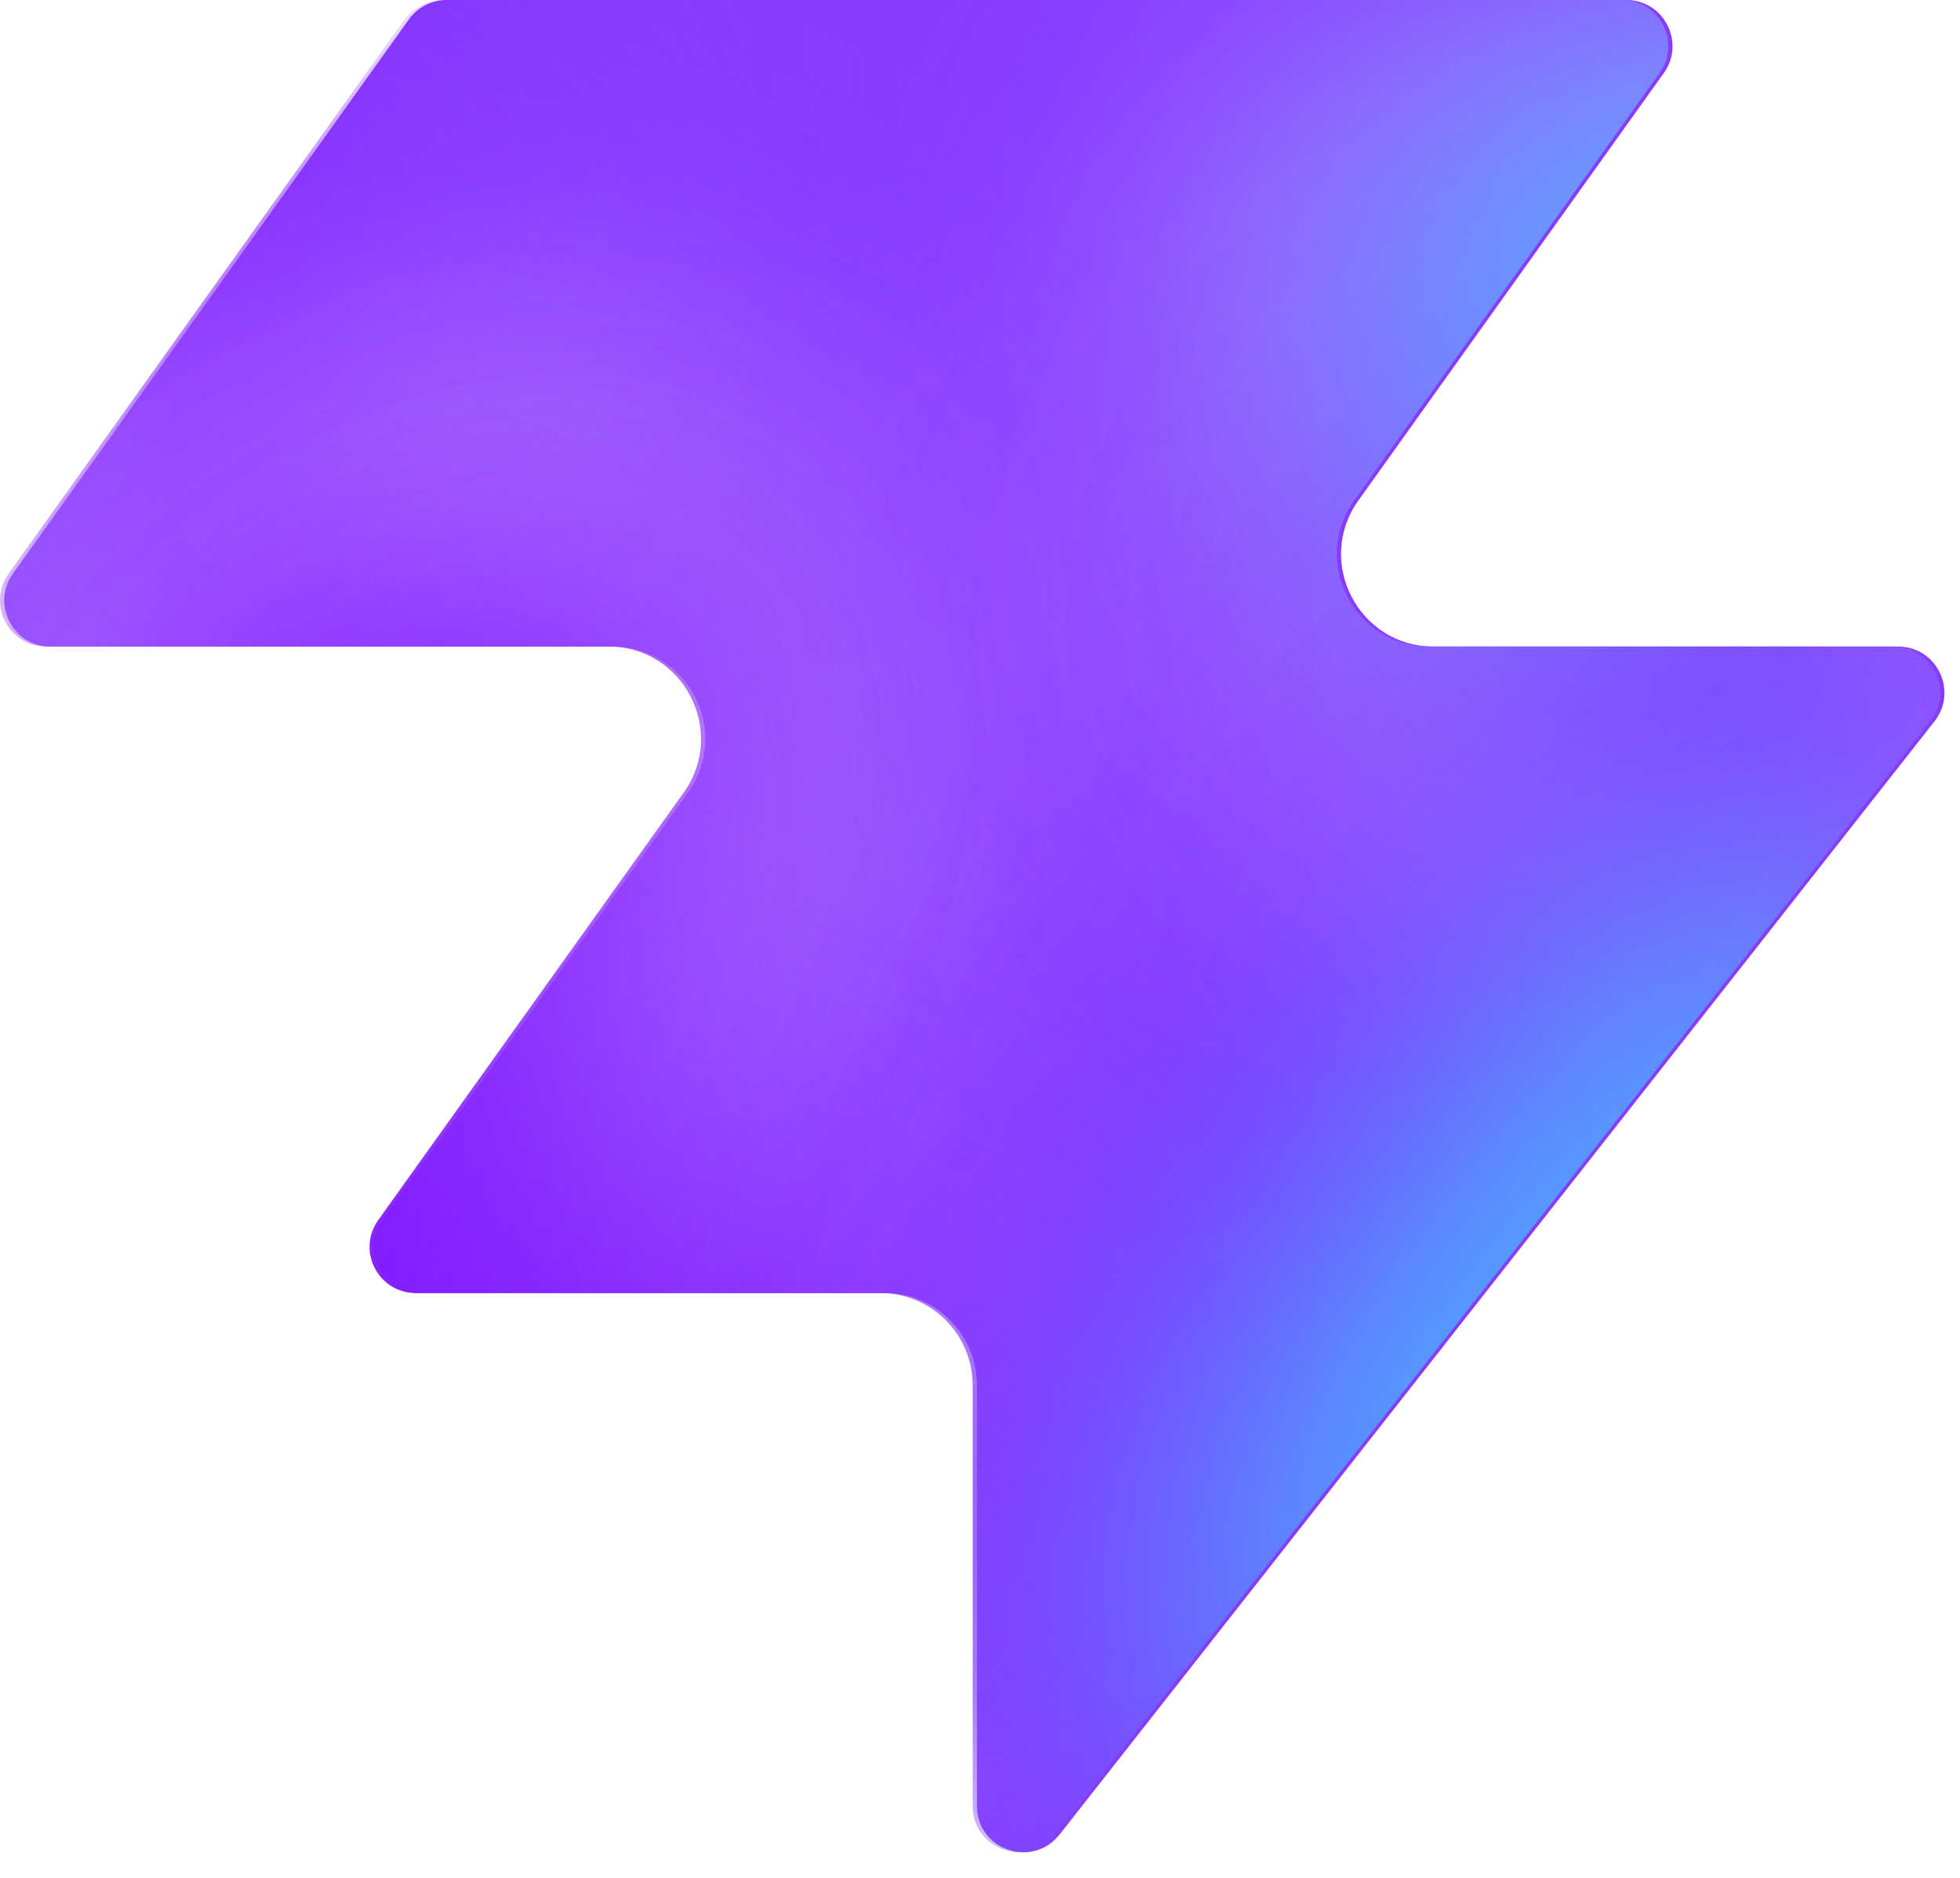
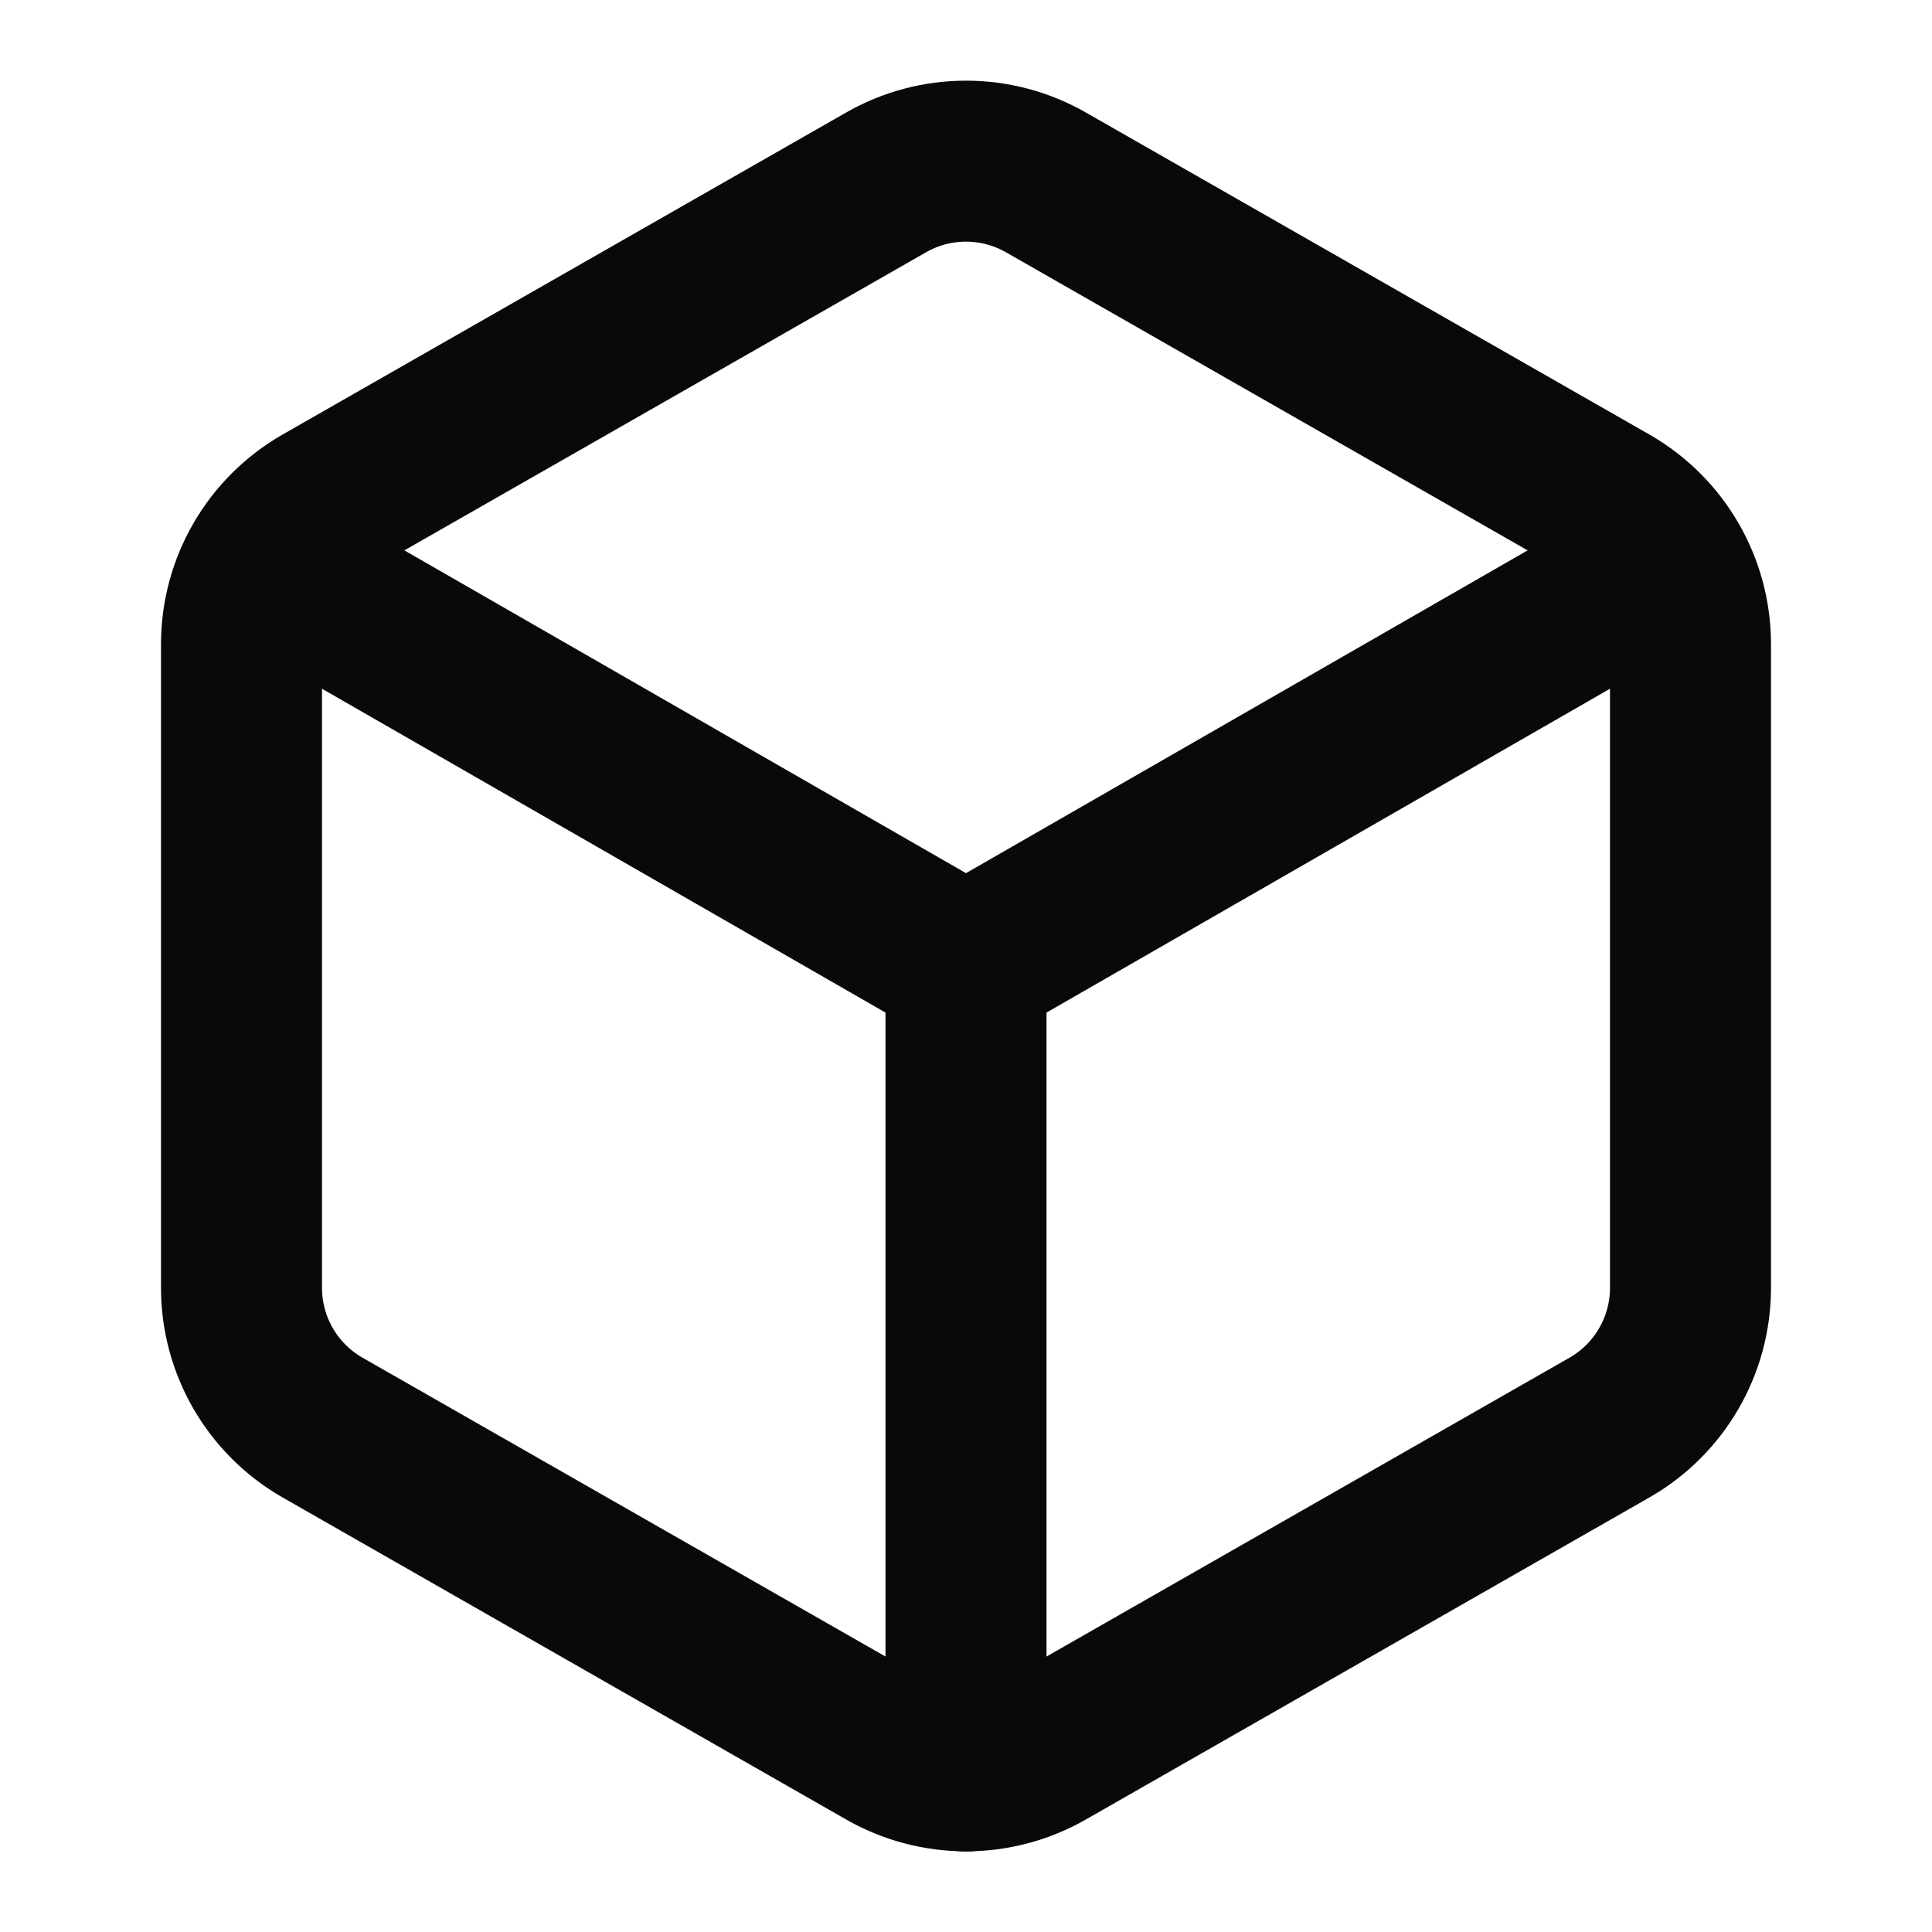
- <svg xmlns="http://www.w3.org/2000/svg" width="48" height="46" fill="none" viewBox="0 0 48 46">
-   <path fill="#863bff" d="M25.946 44.938c-.664.845-2.021.375-2.021-.698V33.937a2.26 2.26 0 0 0-2.262-2.262H10.287c-.92 0-1.456-1.04-.92-1.788l7.48-10.471c1.07-1.497 0-3.578-1.842-3.578H1.237c-.92 0-1.456-1.04-.92-1.788L10.013.474c.214-.297.556-.474.92-.474h28.894c.92 0 1.456 1.04.92 1.788l-7.48 10.471c-1.07 1.498 0 3.579 1.842 3.579h11.377c.943 0 1.473 1.088.89 1.83L25.947 44.94z" style="fill:#863bff;fill:color(display-p3 .525 .23 1);fill-opacity:1" />
-   <mask id="a" width="48" height="46" x="0" y="0" maskUnits="userSpaceOnUse" style="mask-type:alpha">
-     <path fill="#000" d="M25.842 44.938c-.664.844-2.021.375-2.021-.698V33.937a2.26 2.26 0 0 0-2.262-2.262H10.183c-.92 0-1.456-1.04-.92-1.788l7.48-10.471c1.07-1.498 0-3.579-1.842-3.579H1.133c-.92 0-1.456-1.04-.92-1.787L9.91.473c.214-.297.556-.474.92-.474h28.894c.92 0 1.456 1.04.92 1.788l-7.48 10.471c-1.07 1.498 0 3.578 1.842 3.578h11.377c.943 0 1.473 1.088.89 1.832L25.843 44.94z" style="fill:#000;fill-opacity:1" />
-   </mask>
-   <g mask="url(#a)">
-     <g filter="url(#b)">
-       <ellipse cx="5.508" cy="14.704" fill="#ede6ff" rx="5.508" ry="14.704" style="fill:#ede6ff;fill:color(display-p3 .927 .903 1);fill-opacity:1" transform="matrix(.00324 1 1 -.00324 -4.47 31.516)" />
-     </g>
-     <g filter="url(#c)">
-       <ellipse cx="10.399" cy="29.851" fill="#ede6ff" rx="10.399" ry="29.851" style="fill:#ede6ff;fill:color(display-p3 .927 .903 1);fill-opacity:1" transform="matrix(.00324 1 1 -.00324 -39.328 7.883)" />
-     </g>
-     <g filter="url(#d)">
-       <ellipse cx="5.508" cy="30.487" fill="#7e14ff" rx="5.508" ry="30.487" style="fill:#7e14ff;fill:color(display-p3 .492 .077 1);fill-opacity:1" transform="rotate(89.814 -25.913 -14.639)scale(1 -1)" />
-     </g>
-     <g filter="url(#e)">
-       <ellipse cx="5.508" cy="30.599" fill="#7e14ff" rx="5.508" ry="30.599" style="fill:#7e14ff;fill:color(display-p3 .492 .077 1);fill-opacity:1" transform="rotate(89.814 -32.644 -3.334)scale(1 -1)" />
-     </g>
-     <g filter="url(#f)">
-       <ellipse cx="5.508" cy="30.599" fill="#7e14ff" rx="5.508" ry="30.599" style="fill:#7e14ff;fill:color(display-p3 .492 .077 1);fill-opacity:1" transform="matrix(.00324 1 1 -.00324 -34.34 30.47)" />
-     </g>
-     <g filter="url(#g)">
-       <ellipse cx="14.072" cy="22.078" fill="#ede6ff" rx="14.072" ry="22.078" style="fill:#ede6ff;fill:color(display-p3 .927 .903 1);fill-opacity:1" transform="rotate(93.35 24.506 48.493)scale(-1 1)" />
-     </g>
-     <g filter="url(#h)">
-       <ellipse cx="3.47" cy="21.501" fill="#7e14ff" rx="3.47" ry="21.501" style="fill:#7e14ff;fill:color(display-p3 .492 .077 1);fill-opacity:1" transform="rotate(89.009 28.708 47.59)scale(-1 1)" />
-     </g>
-     <g filter="url(#i)">
-       <ellipse cx="3.47" cy="21.501" fill="#7e14ff" rx="3.47" ry="21.501" style="fill:#7e14ff;fill:color(display-p3 .492 .077 1);fill-opacity:1" transform="rotate(89.009 28.708 47.59)scale(-1 1)" />
-     </g>
-     <g filter="url(#j)">
-       <ellipse cx=".387" cy="8.972" fill="#7e14ff" rx="4.407" ry="29.108" style="fill:#7e14ff;fill:color(display-p3 .492 .077 1);fill-opacity:1" transform="rotate(39.51 .387 8.972)" />
-     </g>
-     <g filter="url(#k)">
-       <ellipse cx="47.523" cy="-6.092" fill="#7e14ff" rx="4.407" ry="29.108" style="fill:#7e14ff;fill:color(display-p3 .492 .077 1);fill-opacity:1" transform="rotate(37.892 47.523 -6.092)" />
-     </g>
-     <g filter="url(#l)">
-       <ellipse cx="41.412" cy="6.333" fill="#47bfff" rx="5.971" ry="9.665" style="fill:#47bfff;fill:color(display-p3 .28 .748 1);fill-opacity:1" transform="rotate(37.892 41.412 6.333)" />
-     </g>
-     <g filter="url(#m)">
-       <ellipse cx="-1.879" cy="38.332" fill="#7e14ff" rx="4.407" ry="29.108" style="fill:#7e14ff;fill:color(display-p3 .492 .077 1);fill-opacity:1" transform="rotate(37.892 -1.88 38.332)" />
-     </g>
-     <g filter="url(#n)">
-       <ellipse cx="-1.879" cy="38.332" fill="#7e14ff" rx="4.407" ry="29.108" style="fill:#7e14ff;fill:color(display-p3 .492 .077 1);fill-opacity:1" transform="rotate(37.892 -1.88 38.332)" />
-     </g>
-     <g filter="url(#o)">
-       <ellipse cx="35.651" cy="29.907" fill="#7e14ff" rx="4.407" ry="29.108" style="fill:#7e14ff;fill:color(display-p3 .492 .077 1);fill-opacity:1" transform="rotate(37.892 35.651 29.907)" />
-     </g>
-     <g filter="url(#p)">
-       <ellipse cx="38.418" cy="32.4" fill="#47bfff" rx="5.971" ry="15.297" style="fill:#47bfff;fill:color(display-p3 .28 .748 1);fill-opacity:1" transform="rotate(37.892 38.418 32.4)" />
-     </g>
-   </g>
-   <defs>
-     <filter id="b" width="60.045" height="41.654" x="-19.77" y="16.149" color-interpolation-filters="sRGB" filterUnits="userSpaceOnUse">
-       <feFlood flood-opacity="0" result="BackgroundImageFix" />
-       <feBlend in="SourceGraphic" in2="BackgroundImageFix" result="shape" />
-       <feGaussianBlur result="effect1_foregroundBlur_2002_17158" stdDeviation="7.659" />
-     </filter>
-     <filter id="c" width="90.34" height="51.437" x="-54.613" y="-7.533" color-interpolation-filters="sRGB" filterUnits="userSpaceOnUse">
-       <feFlood flood-opacity="0" result="BackgroundImageFix" />
-       <feBlend in="SourceGraphic" in2="BackgroundImageFix" result="shape" />
-       <feGaussianBlur result="effect1_foregroundBlur_2002_17158" stdDeviation="7.659" />
-     </filter>
-     <filter id="d" width="79.355" height="29.4" x="-49.64" y="2.03" color-interpolation-filters="sRGB" filterUnits="userSpaceOnUse">
-       <feFlood flood-opacity="0" result="BackgroundImageFix" />
-       <feBlend in="SourceGraphic" in2="BackgroundImageFix" result="shape" />
-       <feGaussianBlur result="effect1_foregroundBlur_2002_17158" stdDeviation="4.596" />
-     </filter>
-     <filter id="e" width="79.579" height="29.4" x="-45.045" y="20.029" color-interpolation-filters="sRGB" filterUnits="userSpaceOnUse">
-       <feFlood flood-opacity="0" result="BackgroundImageFix" />
-       <feBlend in="SourceGraphic" in2="BackgroundImageFix" result="shape" />
-       <feGaussianBlur result="effect1_foregroundBlur_2002_17158" stdDeviation="4.596" />
-     </filter>
-     <filter id="f" width="79.579" height="29.4" x="-43.513" y="21.178" color-interpolation-filters="sRGB" filterUnits="userSpaceOnUse">
-       <feFlood flood-opacity="0" result="BackgroundImageFix" />
-       <feBlend in="SourceGraphic" in2="BackgroundImageFix" result="shape" />
-       <feGaussianBlur result="effect1_foregroundBlur_2002_17158" stdDeviation="4.596" />
-     </filter>
-     <filter id="g" width="74.749" height="58.852" x="15.756" y="-17.901" color-interpolation-filters="sRGB" filterUnits="userSpaceOnUse">
-       <feFlood flood-opacity="0" result="BackgroundImageFix" />
-       <feBlend in="SourceGraphic" in2="BackgroundImageFix" result="shape" />
-       <feGaussianBlur result="effect1_foregroundBlur_2002_17158" stdDeviation="7.659" />
-     </filter>
-     <filter id="h" width="61.377" height="25.362" x="23.548" y="2.284" color-interpolation-filters="sRGB" filterUnits="userSpaceOnUse">
-       <feFlood flood-opacity="0" result="BackgroundImageFix" />
-       <feBlend in="SourceGraphic" in2="BackgroundImageFix" result="shape" />
-       <feGaussianBlur result="effect1_foregroundBlur_2002_17158" stdDeviation="4.596" />
-     </filter>
-     <filter id="i" width="61.377" height="25.362" x="23.548" y="2.284" color-interpolation-filters="sRGB" filterUnits="userSpaceOnUse">
-       <feFlood flood-opacity="0" result="BackgroundImageFix" />
-       <feBlend in="SourceGraphic" in2="BackgroundImageFix" result="shape" />
-       <feGaussianBlur result="effect1_foregroundBlur_2002_17158" stdDeviation="4.596" />
-     </filter>
-     <filter id="j" width="56.045" height="63.649" x="-27.636" y="-22.853" color-interpolation-filters="sRGB" filterUnits="userSpaceOnUse">
-       <feFlood flood-opacity="0" result="BackgroundImageFix" />
-       <feBlend in="SourceGraphic" in2="BackgroundImageFix" result="shape" />
-       <feGaussianBlur result="effect1_foregroundBlur_2002_17158" stdDeviation="4.596" />
-     </filter>
-     <filter id="k" width="54.814" height="64.646" x="20.116" y="-38.415" color-interpolation-filters="sRGB" filterUnits="userSpaceOnUse">
-       <feFlood flood-opacity="0" result="BackgroundImageFix" />
-       <feBlend in="SourceGraphic" in2="BackgroundImageFix" result="shape" />
-       <feGaussianBlur result="effect1_foregroundBlur_2002_17158" stdDeviation="4.596" />
-     </filter>
-     <filter id="l" width="33.541" height="35.313" x="24.641" y="-11.323" color-interpolation-filters="sRGB" filterUnits="userSpaceOnUse">
-       <feFlood flood-opacity="0" result="BackgroundImageFix" />
-       <feBlend in="SourceGraphic" in2="BackgroundImageFix" result="shape" />
-       <feGaussianBlur result="effect1_foregroundBlur_2002_17158" stdDeviation="4.596" />
-     </filter>
-     <filter id="m" width="54.814" height="64.646" x="-29.286" y="6.009" color-interpolation-filters="sRGB" filterUnits="userSpaceOnUse">
-       <feFlood flood-opacity="0" result="BackgroundImageFix" />
-       <feBlend in="SourceGraphic" in2="BackgroundImageFix" result="shape" />
-       <feGaussianBlur result="effect1_foregroundBlur_2002_17158" stdDeviation="4.596" />
-     </filter>
-     <filter id="n" width="54.814" height="64.646" x="-29.286" y="6.009" color-interpolation-filters="sRGB" filterUnits="userSpaceOnUse">
-       <feFlood flood-opacity="0" result="BackgroundImageFix" />
-       <feBlend in="SourceGraphic" in2="BackgroundImageFix" result="shape" />
-       <feGaussianBlur result="effect1_foregroundBlur_2002_17158" stdDeviation="4.596" />
-     </filter>
-     <filter id="o" width="54.814" height="64.646" x="8.244" y="-2.416" color-interpolation-filters="sRGB" filterUnits="userSpaceOnUse">
-       <feFlood flood-opacity="0" result="BackgroundImageFix" />
-       <feBlend in="SourceGraphic" in2="BackgroundImageFix" result="shape" />
-       <feGaussianBlur result="effect1_foregroundBlur_2002_17158" stdDeviation="4.596" />
-     </filter>
-     <filter id="p" width="39.409" height="43.623" x="18.713" y="10.588" color-interpolation-filters="sRGB" filterUnits="userSpaceOnUse">
-       <feFlood flood-opacity="0" result="BackgroundImageFix" />
-       <feBlend in="SourceGraphic" in2="BackgroundImageFix" result="shape" />
-       <feGaussianBlur result="effect1_foregroundBlur_2002_17158" stdDeviation="4.596" />
-     </filter>
-   </defs>
+ <svg xmlns="http://www.w3.org/2000/svg" viewBox="0 0 24 24" fill="none" stroke="#09090b" stroke-width="2" stroke-linecap="round" stroke-linejoin="round">
+   <path d="M11 21.73a2 2 0 0 0 2 0l7-4A2 2 0 0 0 21 16V8a2 2 0 0 0-1-1.73l-7-4a2 2 0 0 0-2 0l-7 4A2 2 0 0 0 3 8v8a2 2 0 0 0 1 1.73z" />
+   <path d="m3.3 7 8.7 5 8.7-5" />
+   <path d="M12 22V12" />
</svg>
